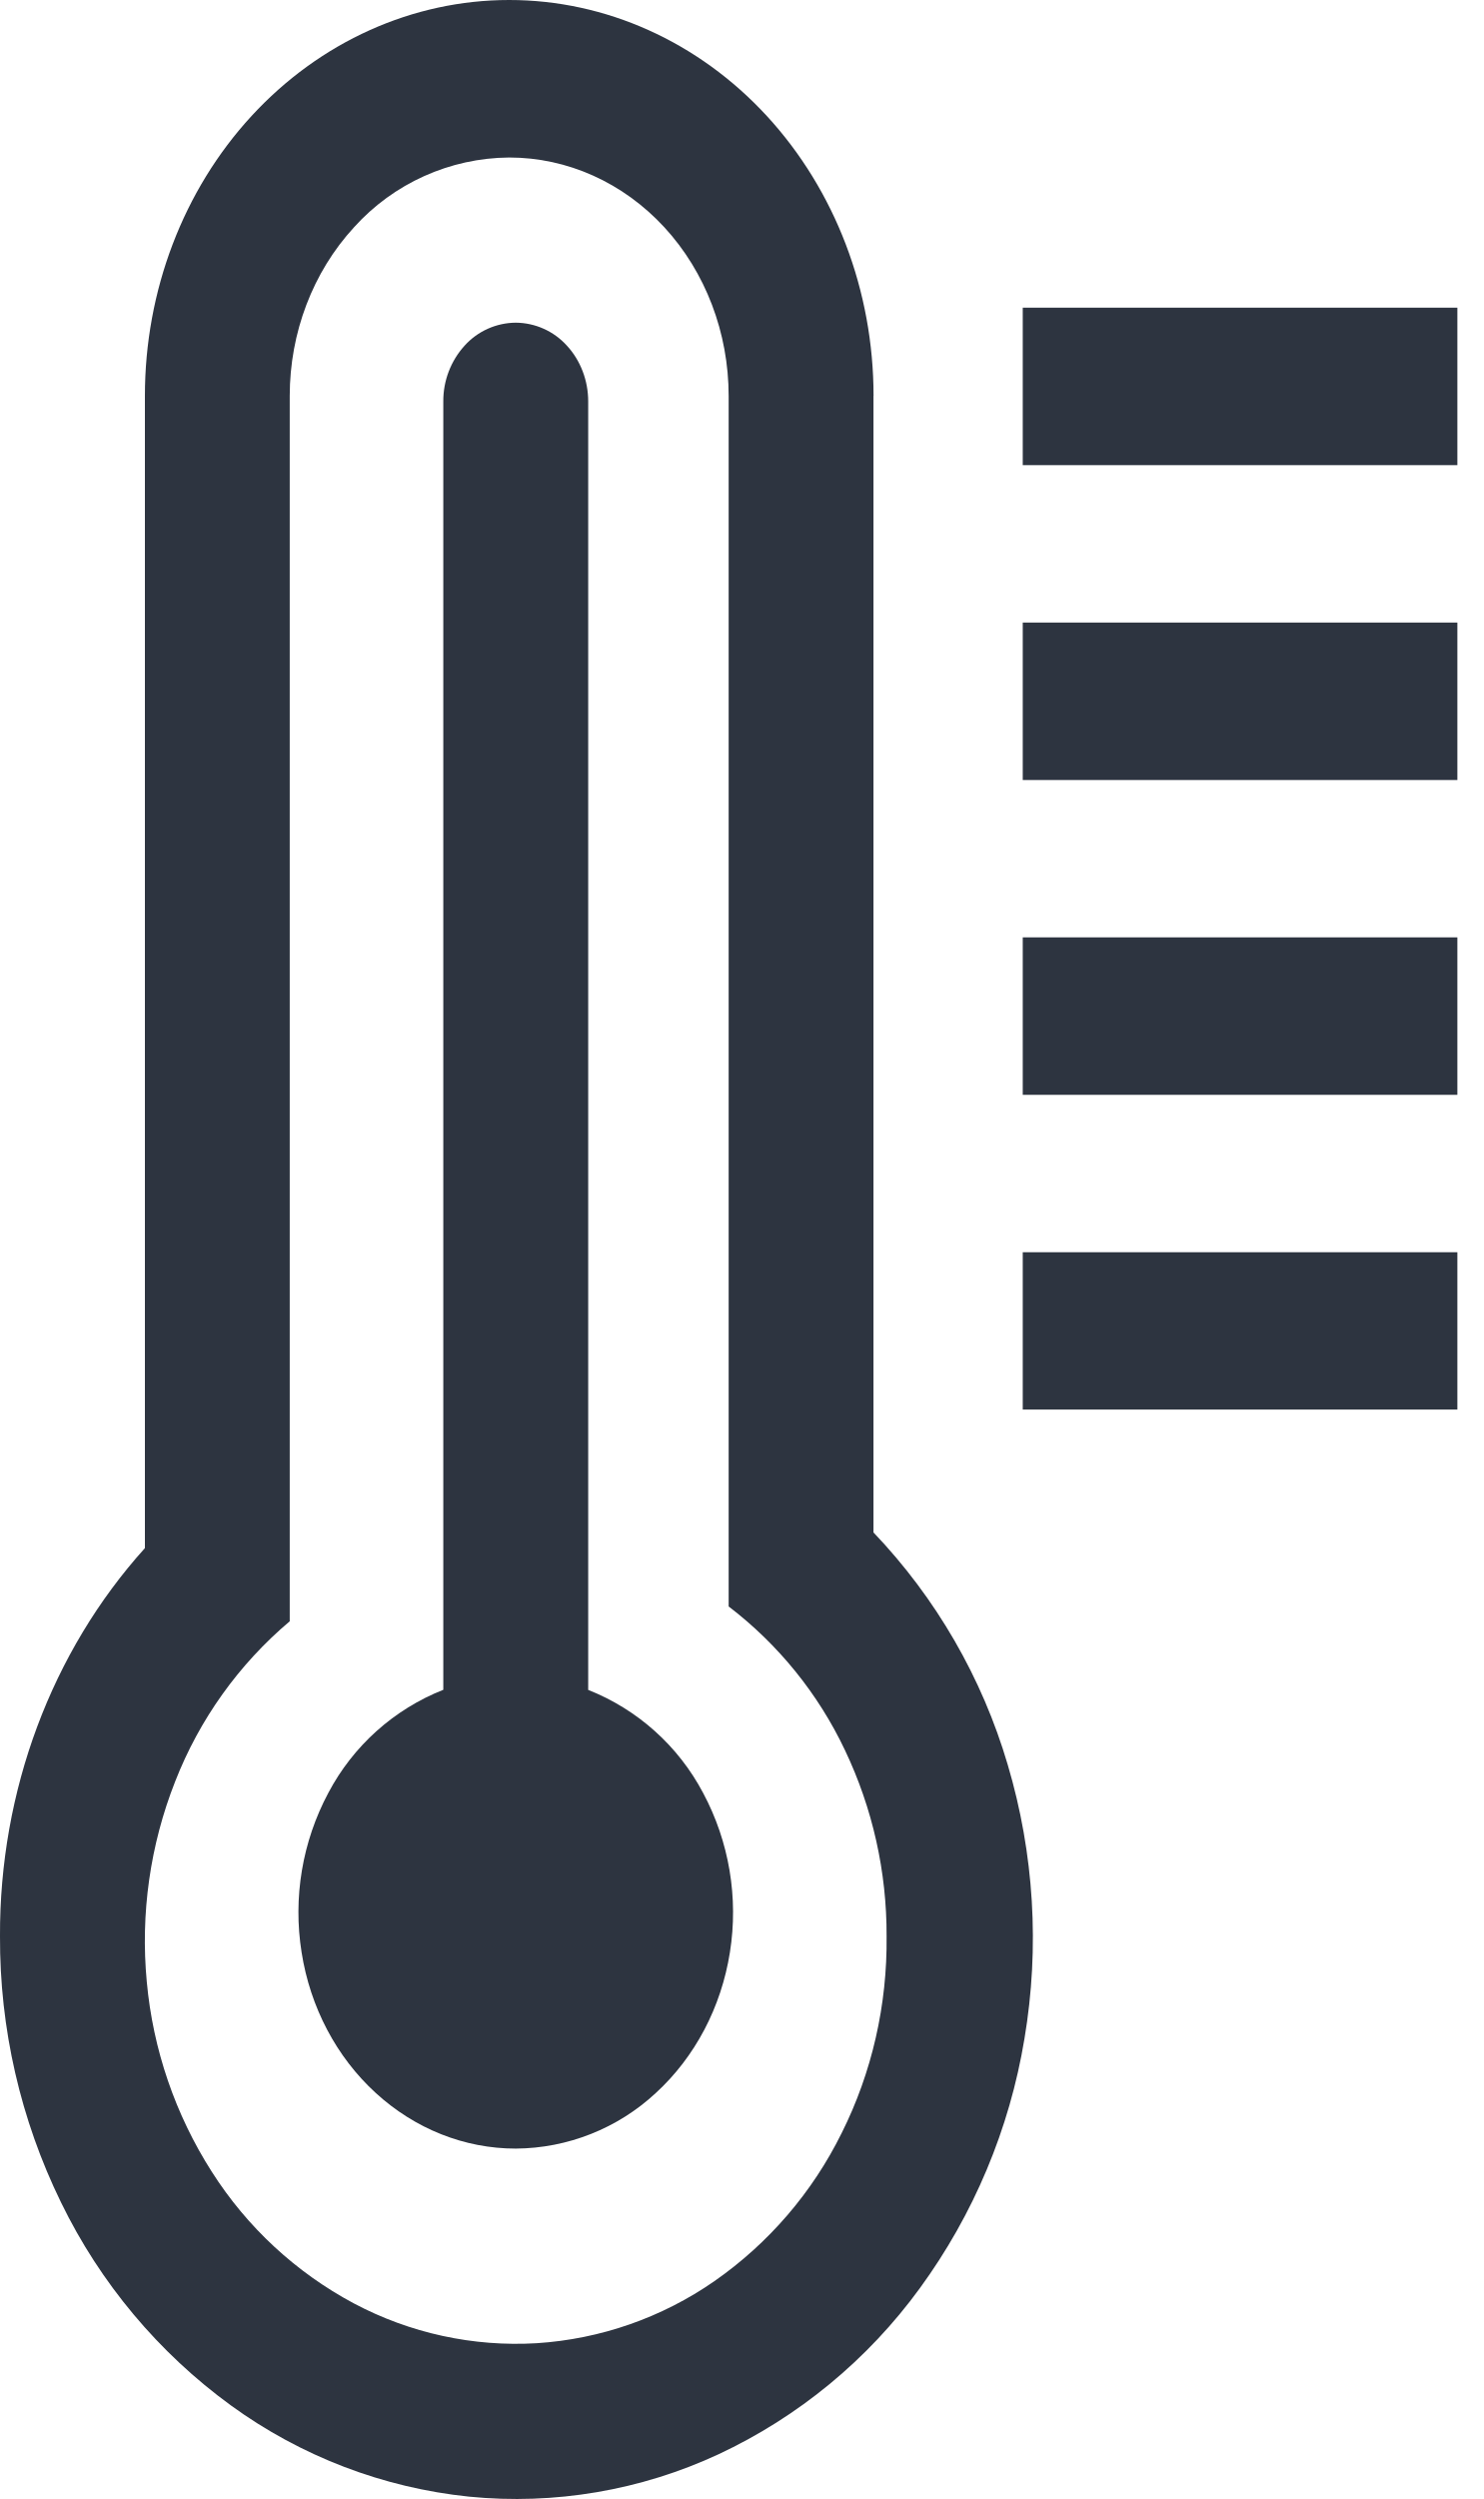
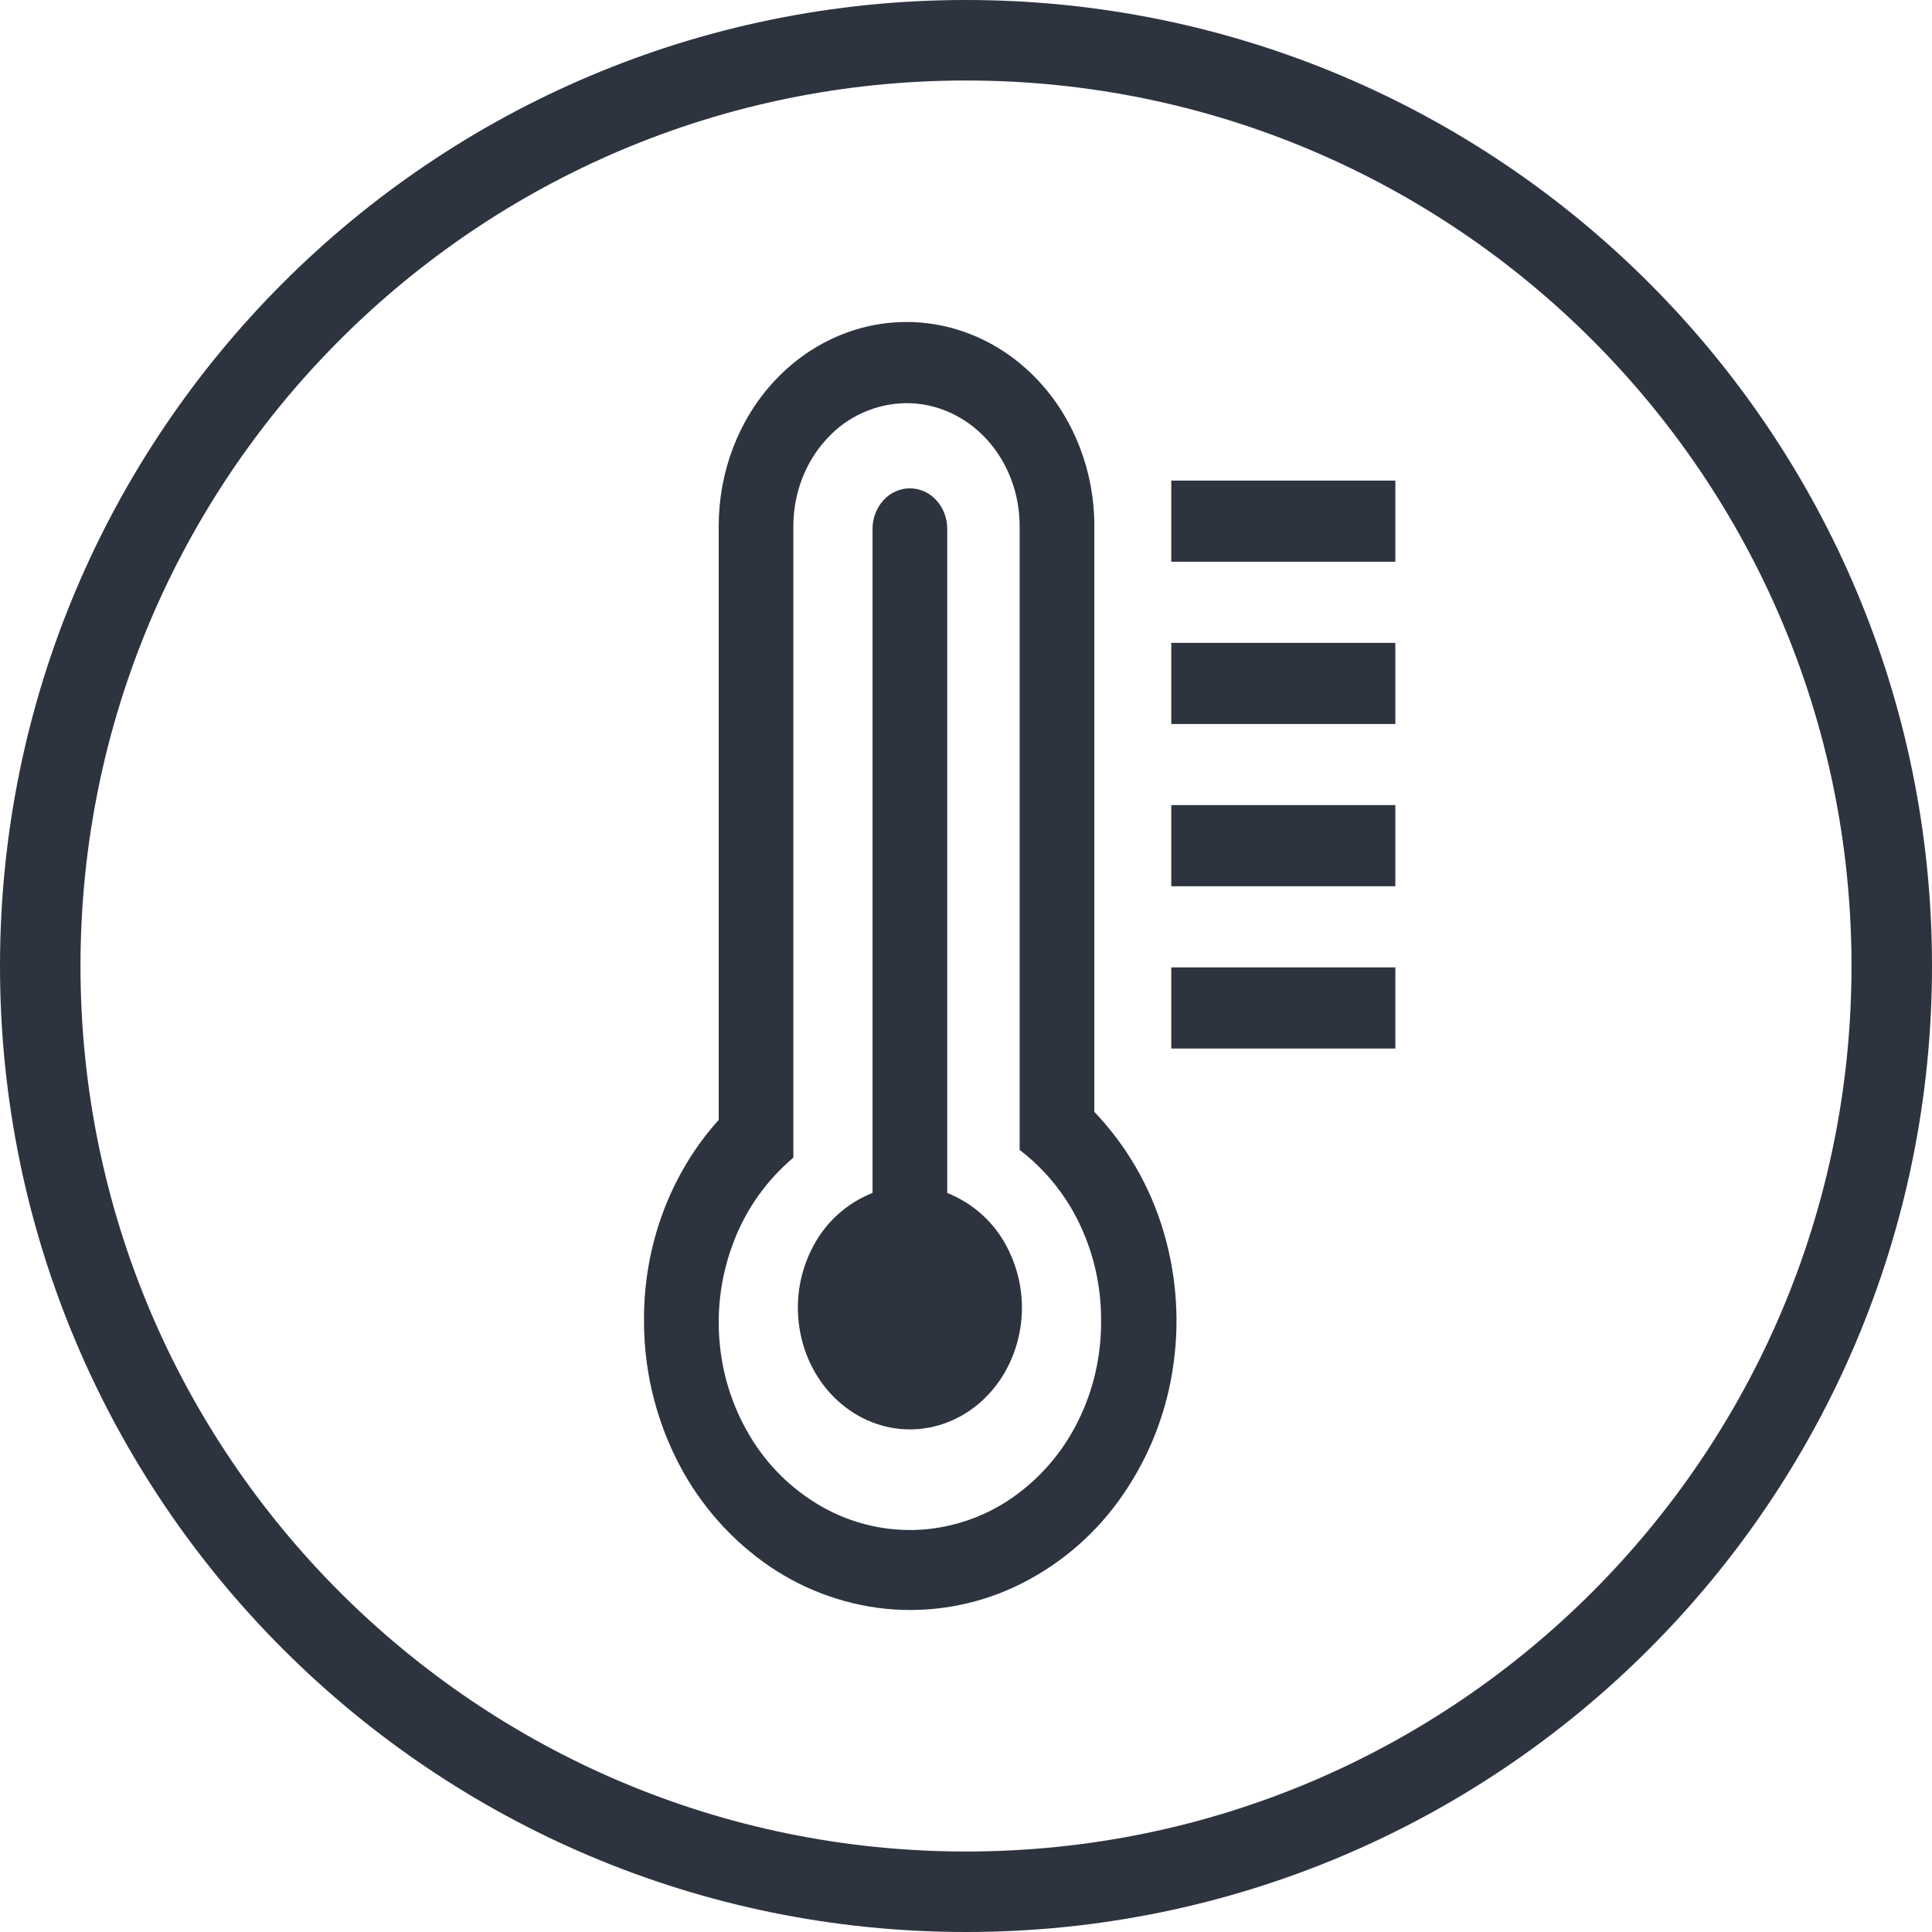
- <svg xmlns="http://www.w3.org/2000/svg" width="19" height="32" viewBox="0 0 19 32" fill="none">
-   <path d="M11.189 5.07c0-1.345-.492-2.634-1.367-3.585C8.947.535 7.76 0 6.522 0c-1.237 0-2.424.534-3.3 1.485-.875.95-1.366 2.24-1.366 3.584v14.755C.659 21.151-.007 22.936 0 24.793a7.686 7.686 0 00.782 3.41 7.008 7.008 0 002.176 2.599 6.284 6.284 0 003.05 1.168 6.144 6.144 0 003.196-.543 6.705 6.705 0 002.577-2.125 7.489 7.489 0 001.341-3.197 7.781 7.781 0 00-.214-3.506 7.298 7.298 0 00-1.72-2.976V5.069zm.167 19.723c.01.88-.188 1.747-.575 2.52a5.017 5.017 0 01-1.63 1.897 4.494 4.494 0 01-2.276.795 4.43 4.43 0 01-2.343-.51 4.881 4.881 0 01-1.819-1.685 5.44 5.44 0 01-.833-2.433 5.563 5.563 0 01.364-2.566 5.125 5.125 0 011.467-2.05V5.07c0-.81.296-1.586.823-2.159a2.703 2.703 0 011.988-.894c.746 0 1.46.321 1.988.894.527.573.823 1.35.823 2.16v15.5a5.023 5.023 0 011.49 1.841 5.49 5.49 0 01.533 2.382z" fill="#2D3440" />
-   <path d="M7.534 21.638V5.14c0-.267-.098-.524-.272-.713a.892.892 0 00-.656-.295.892.892 0 00-.656.295 1.054 1.054 0 00-.272.713v16.498a2.85 2.85 0 00-1.473 1.321A3.246 3.246 0 003.863 25c.11.703.447 1.341.949 1.8.502.46 1.137.713 1.794.713a2.66 2.66 0 001.794-.712c.502-.46.838-1.098.949-1.8a3.246 3.246 0 00-.343-2.042 2.85 2.85 0 00-1.473-1.32zM18.667 3.94H13.1v2.016h5.567V3.941zm0 4.032H13.1v2.016h5.567V7.972zm0 4.031H13.1v2.016h5.567v-2.016zm0 4.032H13.1v2.015h5.567v-2.015z" fill="#2D3440" />
+ <svg xmlns="http://www.w3.org/2000/svg" width="48" height="48" viewBox="0 0 48 48" fill="none">
+   <circle cx="24" cy="24" r="23" stroke="#2D3440" stroke-width="2" />
+   <path d="M27.189 13.07c0-1.345-.492-2.635-1.367-3.585C24.947 8.535 23.76 8 22.522 8c-1.237 0-2.424.534-3.3 1.485-.875.95-1.366 2.24-1.366 3.585v14.754c-1.197 1.327-1.864 3.112-1.856 4.969a7.685 7.685 0 00.782 3.41 7.007 7.007 0 002.176 2.599 6.284 6.284 0 003.05 1.168 6.144 6.144 0 003.196-.543 6.705 6.705 0 002.577-2.124 7.489 7.489 0 001.341-3.198 7.781 7.781 0 00-.214-3.506 7.298 7.298 0 00-1.72-2.976V13.069zm.167 19.723c.01.88-.188 1.747-.575 2.52a5.017 5.017 0 01-1.63 1.897 4.495 4.495 0 01-2.276.795 4.43 4.43 0 01-2.343-.51 4.88 4.88 0 01-1.819-1.685 5.44 5.44 0 01-.832-2.433 5.563 5.563 0 01.363-2.566 5.125 5.125 0 011.467-2.05V13.07c0-.81.296-1.587.824-2.16a2.703 2.703 0 011.987-.894c.746 0 1.46.321 1.988.894.527.573.823 1.35.823 2.16v15.5a5.024 5.024 0 011.49 1.841 5.49 5.49 0 01.533 2.382z" fill="#2D3440" />
+   <path d="M23.534 29.638V13.14c0-.267-.098-.524-.272-.713a.892.892 0 00-.656-.295.892.892 0 00-.656.295 1.053 1.053 0 00-.272.713v16.498a2.85 2.85 0 00-1.473 1.321A3.246 3.246 0 0019.863 33c.11.703.447 1.341.949 1.8.502.46 1.137.713 1.794.713.656 0 1.292-.252 1.794-.712.502-.46.838-1.098.949-1.8a3.246 3.246 0 00-.343-2.042 2.85 2.85 0 00-1.473-1.32zM34.667 11.94H29.1v2.016h5.567v-2.015zm0 4.032H29.1v2.016h5.567v-2.016zm0 4.031H29.1v2.016h5.567v-2.016zm0 4.032H29.1v2.015h5.567v-2.015z" fill="#2D3440" />
</svg>
